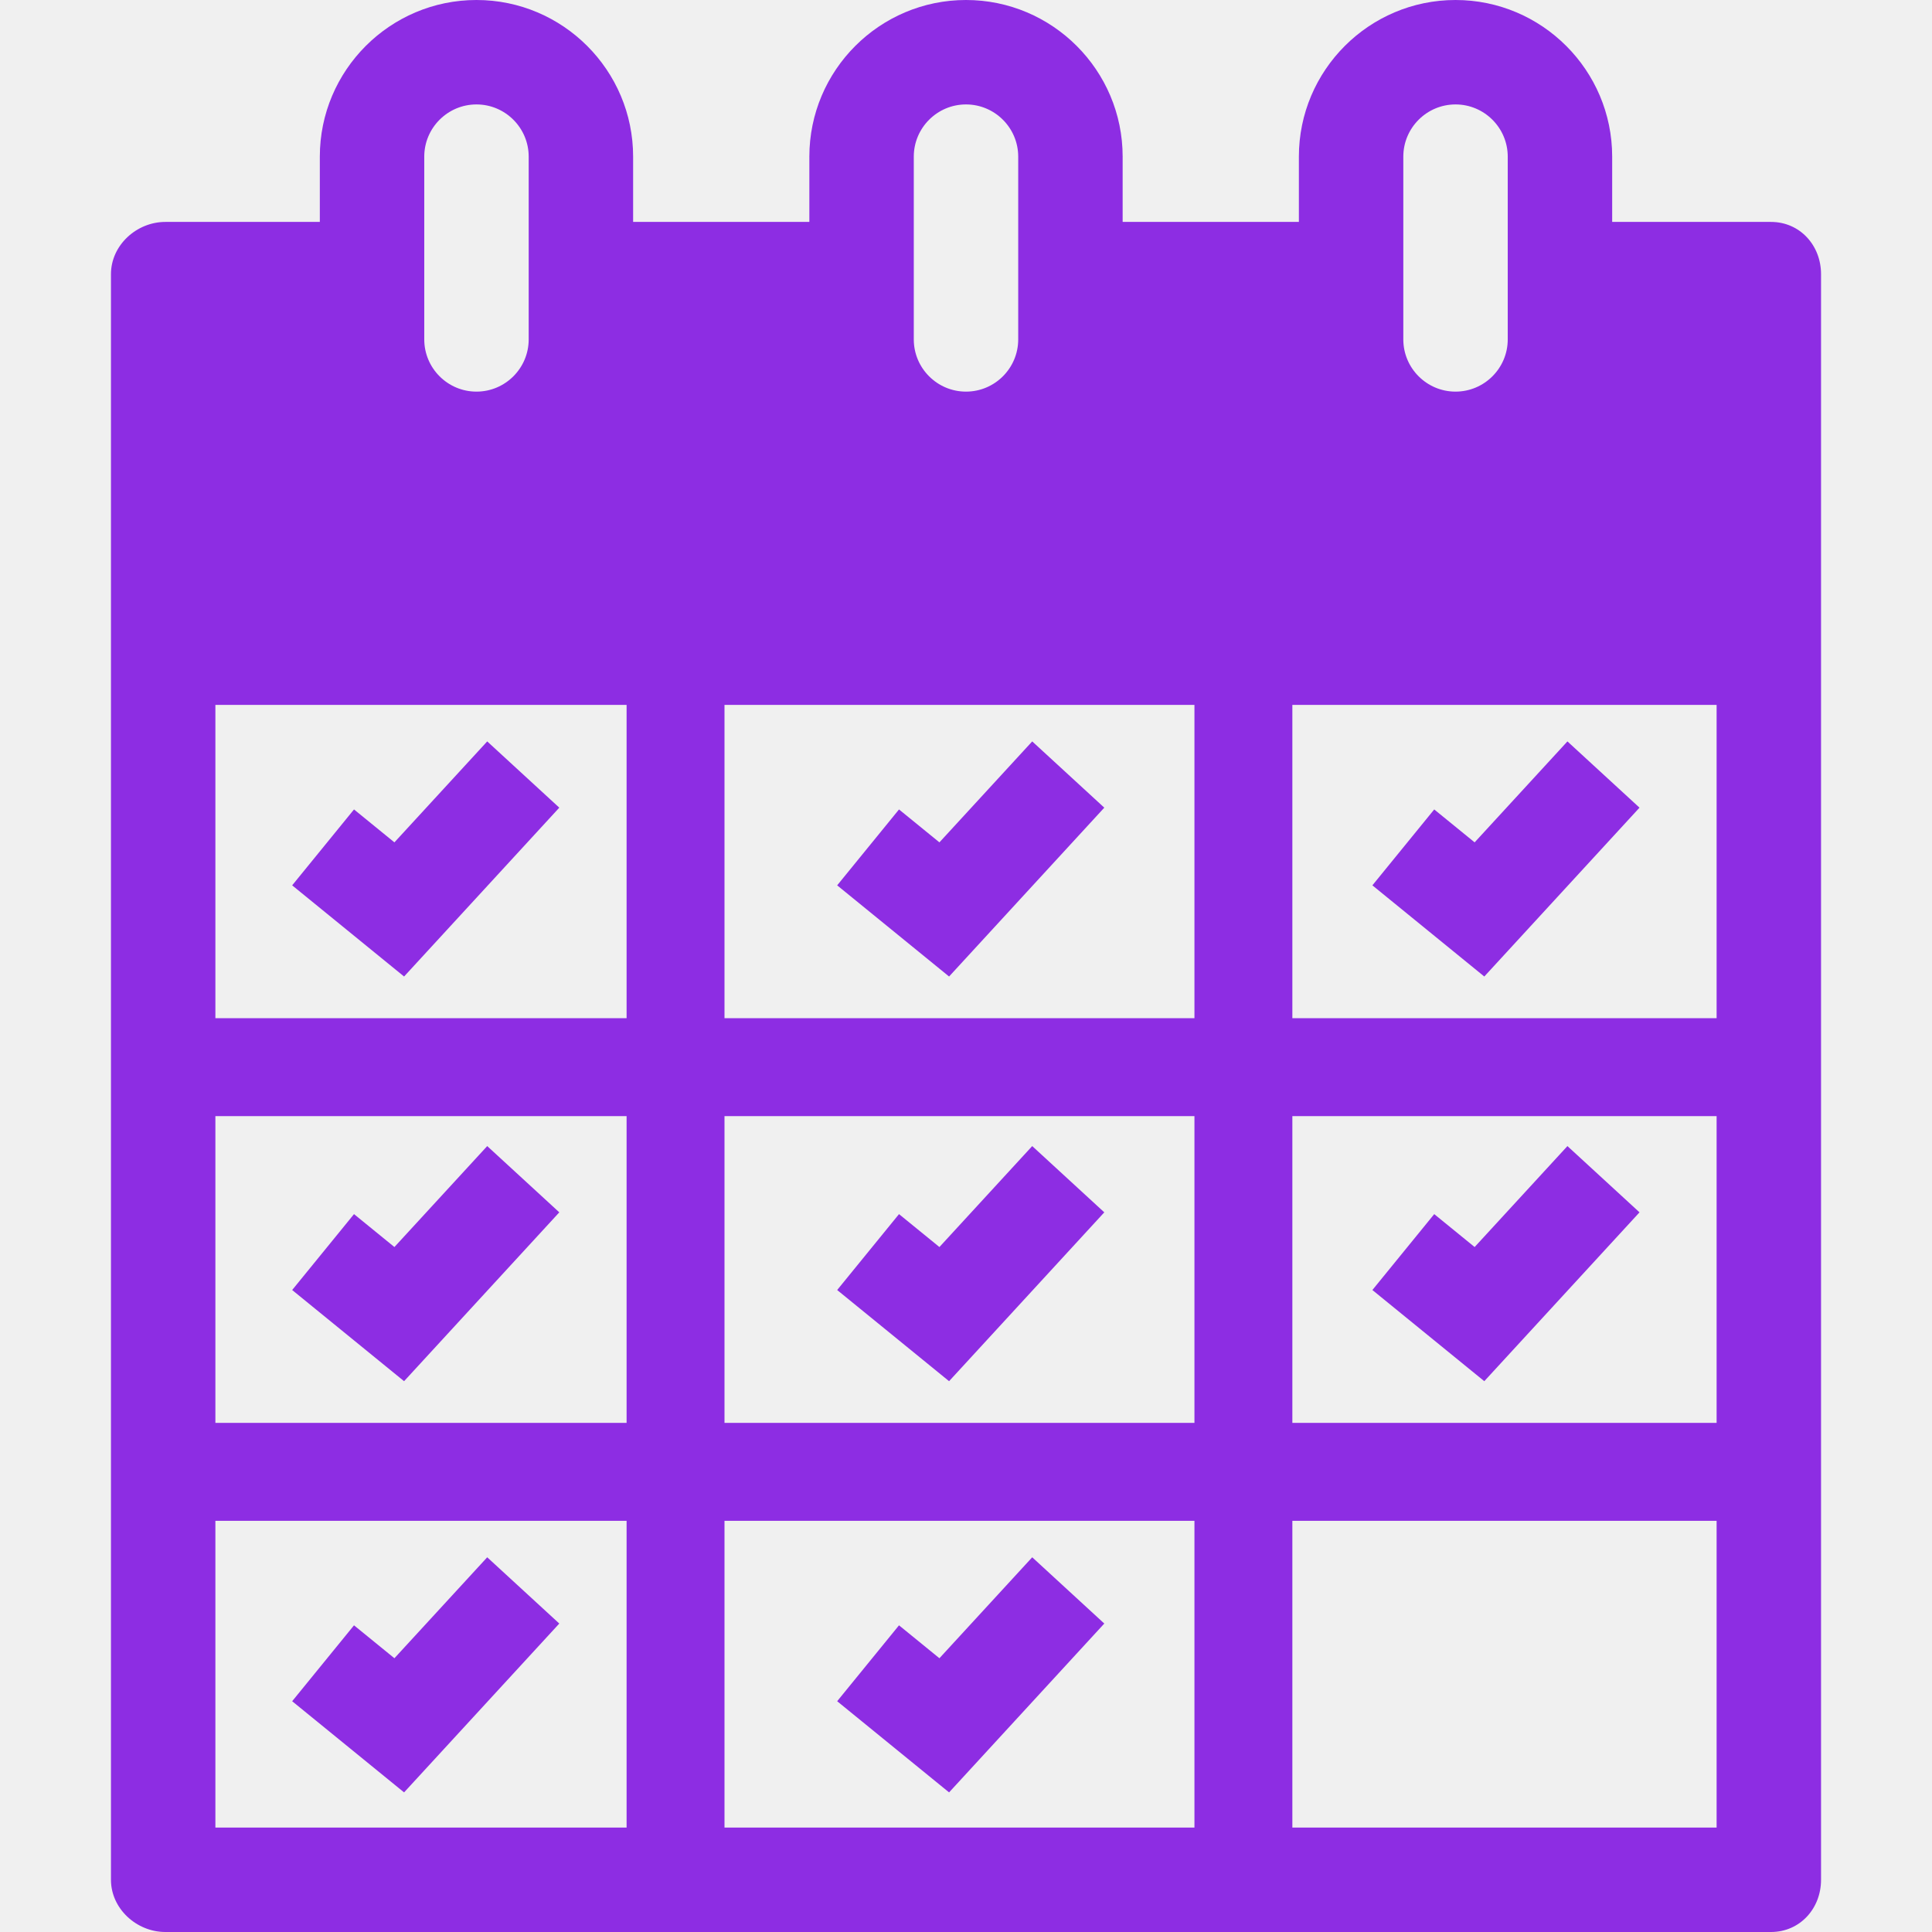
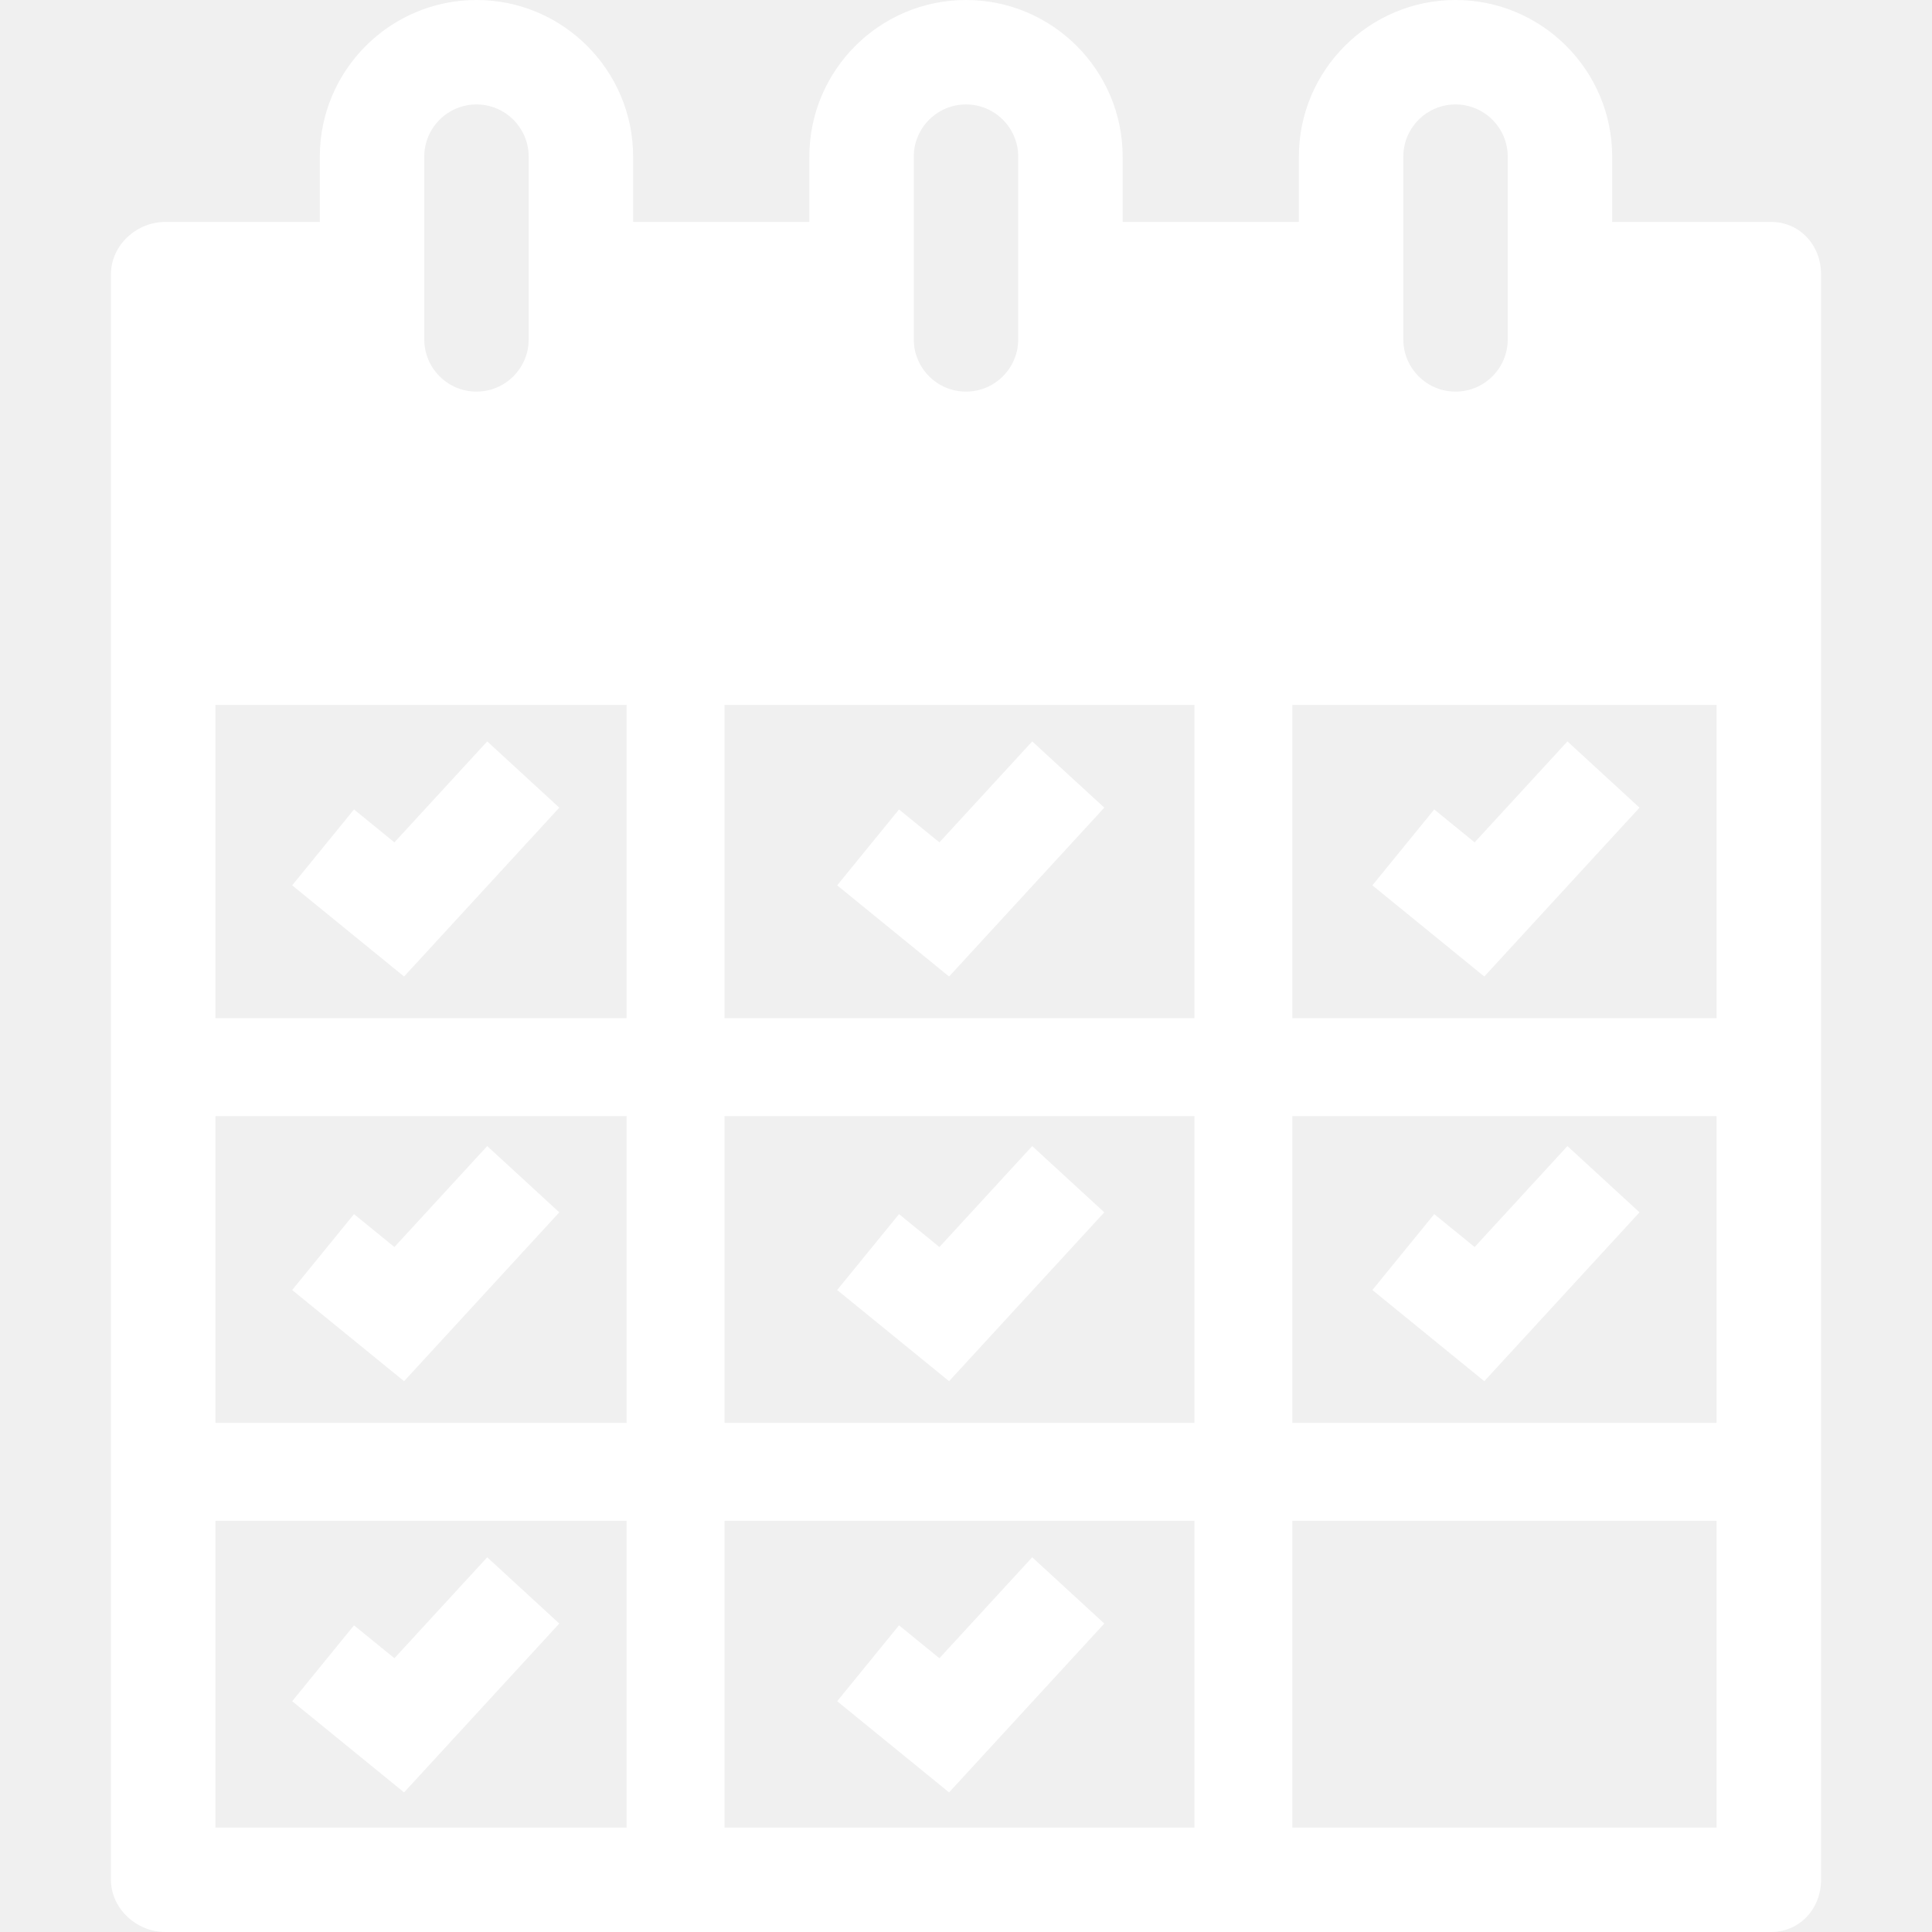
- <svg xmlns="http://www.w3.org/2000/svg" fill="#8D2DE3" height="800px" width="800px" version="1.1" id="Capa_1" viewBox="0 0 296 296" xml:space="preserve">
+ <svg xmlns="http://www.w3.org/2000/svg" fill="white" height="800px" width="800px" version="1.1" id="Capa_1" viewBox="0 0 296 296" xml:space="preserve">
  <g>
    <path d="M271.333,34H247V24c0-13.233-10.767-24-24-24s-24,10.767-24,24v10h-27V24c0-13.233-10.767-24-24-24s-24,10.767-24,24v10H97   V24C97,10.767,86.233,0,73,0S49,10.767,49,24v10H25.333C20.915,34,17,37.582,17,42v58v188c0,4.418,3.915,8,8.333,8h246   c4.418,0,7.667-3.582,7.667-8V100V42C279,37.582,275.751,34,271.333,34z M73,16c4.411,0,8,3.589,8,8v28c0,4.411-3.589,8-8,8   s-8-3.589-8-8V24C65,19.589,68.589,16,73,16z M148,16c4.411,0,8,3.589,8,8v28c0,4.411-3.589,8-8,8s-8-3.589-8-8V24   C140,19.589,143.589,16,148,16z M223,16c4.411,0,8,3.589,8,8v28c0,4.411-3.589,8-8,8c-4.411,0-8-3.589-8-8V24   C215,19.589,218.589,16,223,16z M33,171h63v47H33V171z M33,233h63v47H33V233z M111,233h72v47h-72V233z M198,233h65v47h-65V233z    M263,218h-65v-47h65V218z M183,218h-72v-47h72V218z M111,156v-48h72v48H111z M96,108v48H33v-48H96z M263,156h-65v-48h65V156z" />
    <polygon points="61.908,149.611 85.689,123.742 74.646,113.59 60.428,129.057 54.237,124.014 44.763,135.643  " />
    <polygon points="158.145,113.59 143.927,129.057 137.736,124.014 128.262,135.643 145.407,149.611 169.188,123.742  " />
    <polygon points="227.407,149.611 251.188,123.742 240.145,113.59 225.927,129.057 219.736,124.014 210.262,135.643  " />
    <polygon points="74.646,175.59 60.428,191.057 54.237,186.014 44.763,197.643 61.908,211.611 85.689,185.742  " />
    <polygon points="145.407,211.611 169.188,185.742 158.145,175.59 143.927,191.057 137.736,186.014 128.262,197.643  " />
    <polygon points="227.407,211.611 251.188,185.742 240.145,175.59 225.927,191.057 219.736,186.014 210.262,197.643  " />
    <polygon points="74.646,238.59 60.428,254.057 54.237,249.014 44.763,260.643 61.908,274.611 85.689,248.742  " />
    <polygon points="158.145,238.59 143.927,254.057 137.736,249.014 128.262,260.643 145.407,274.611 169.188,248.742  " />
  </g>
</svg>
